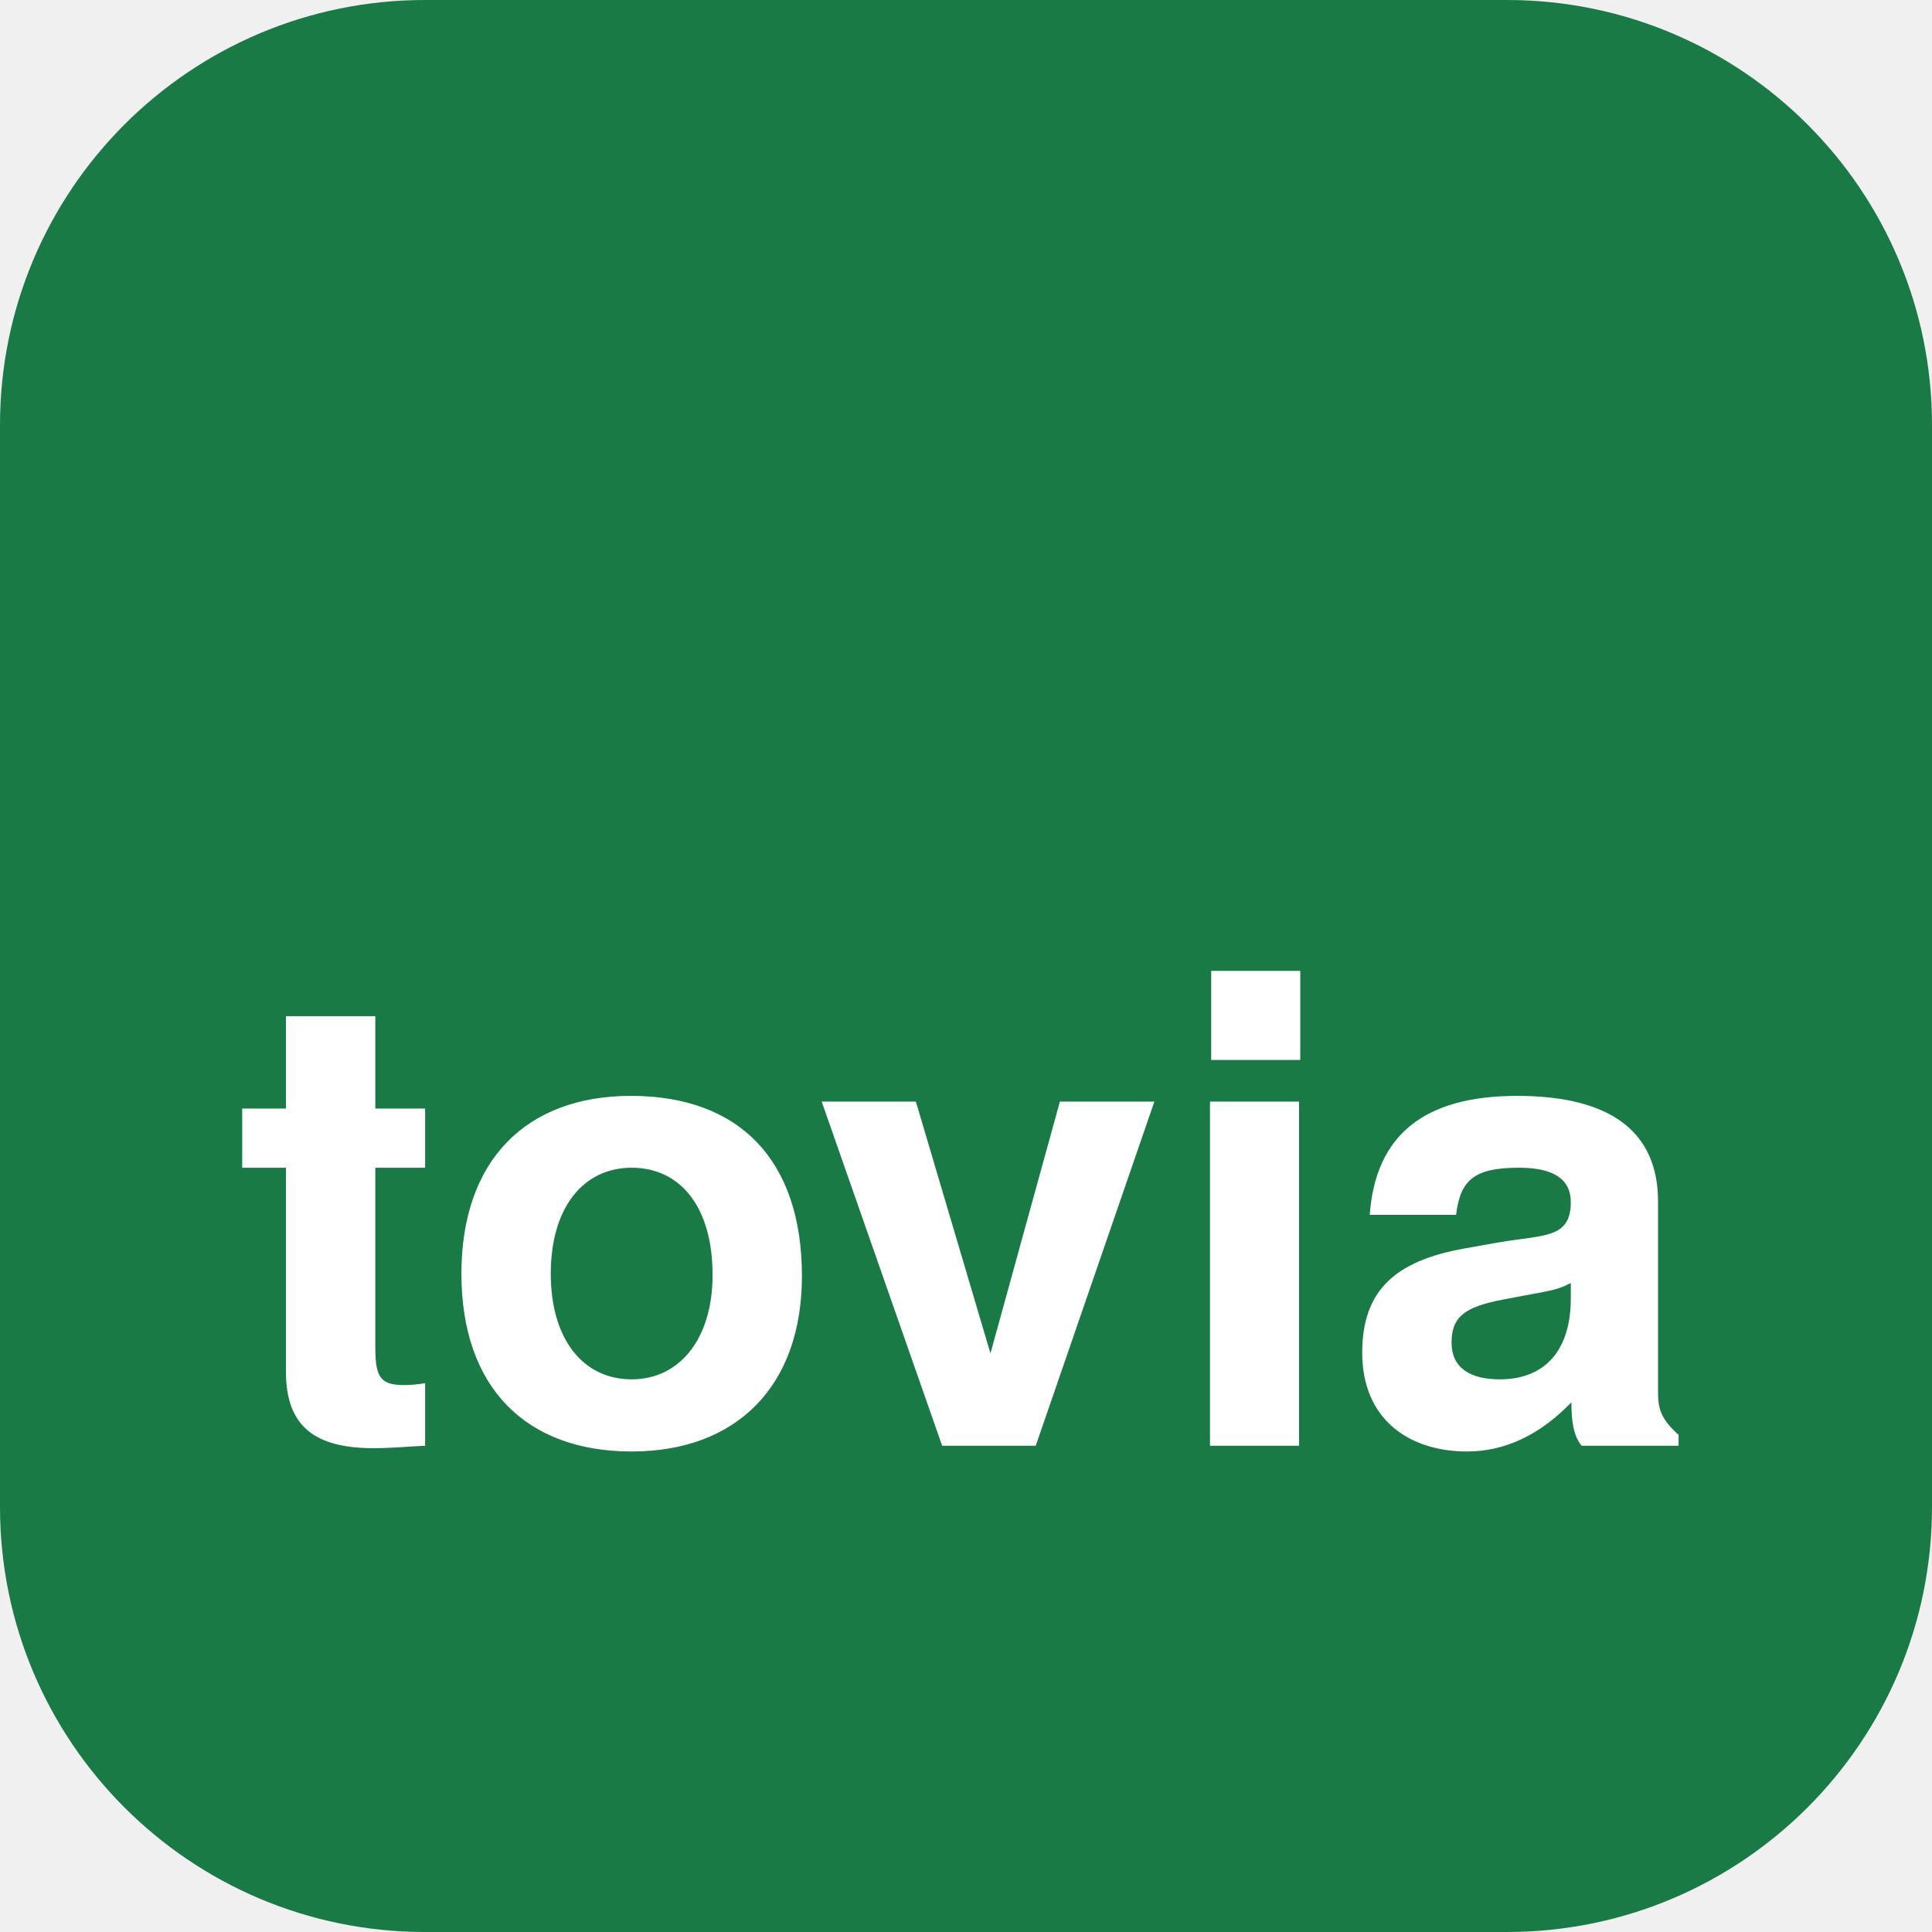
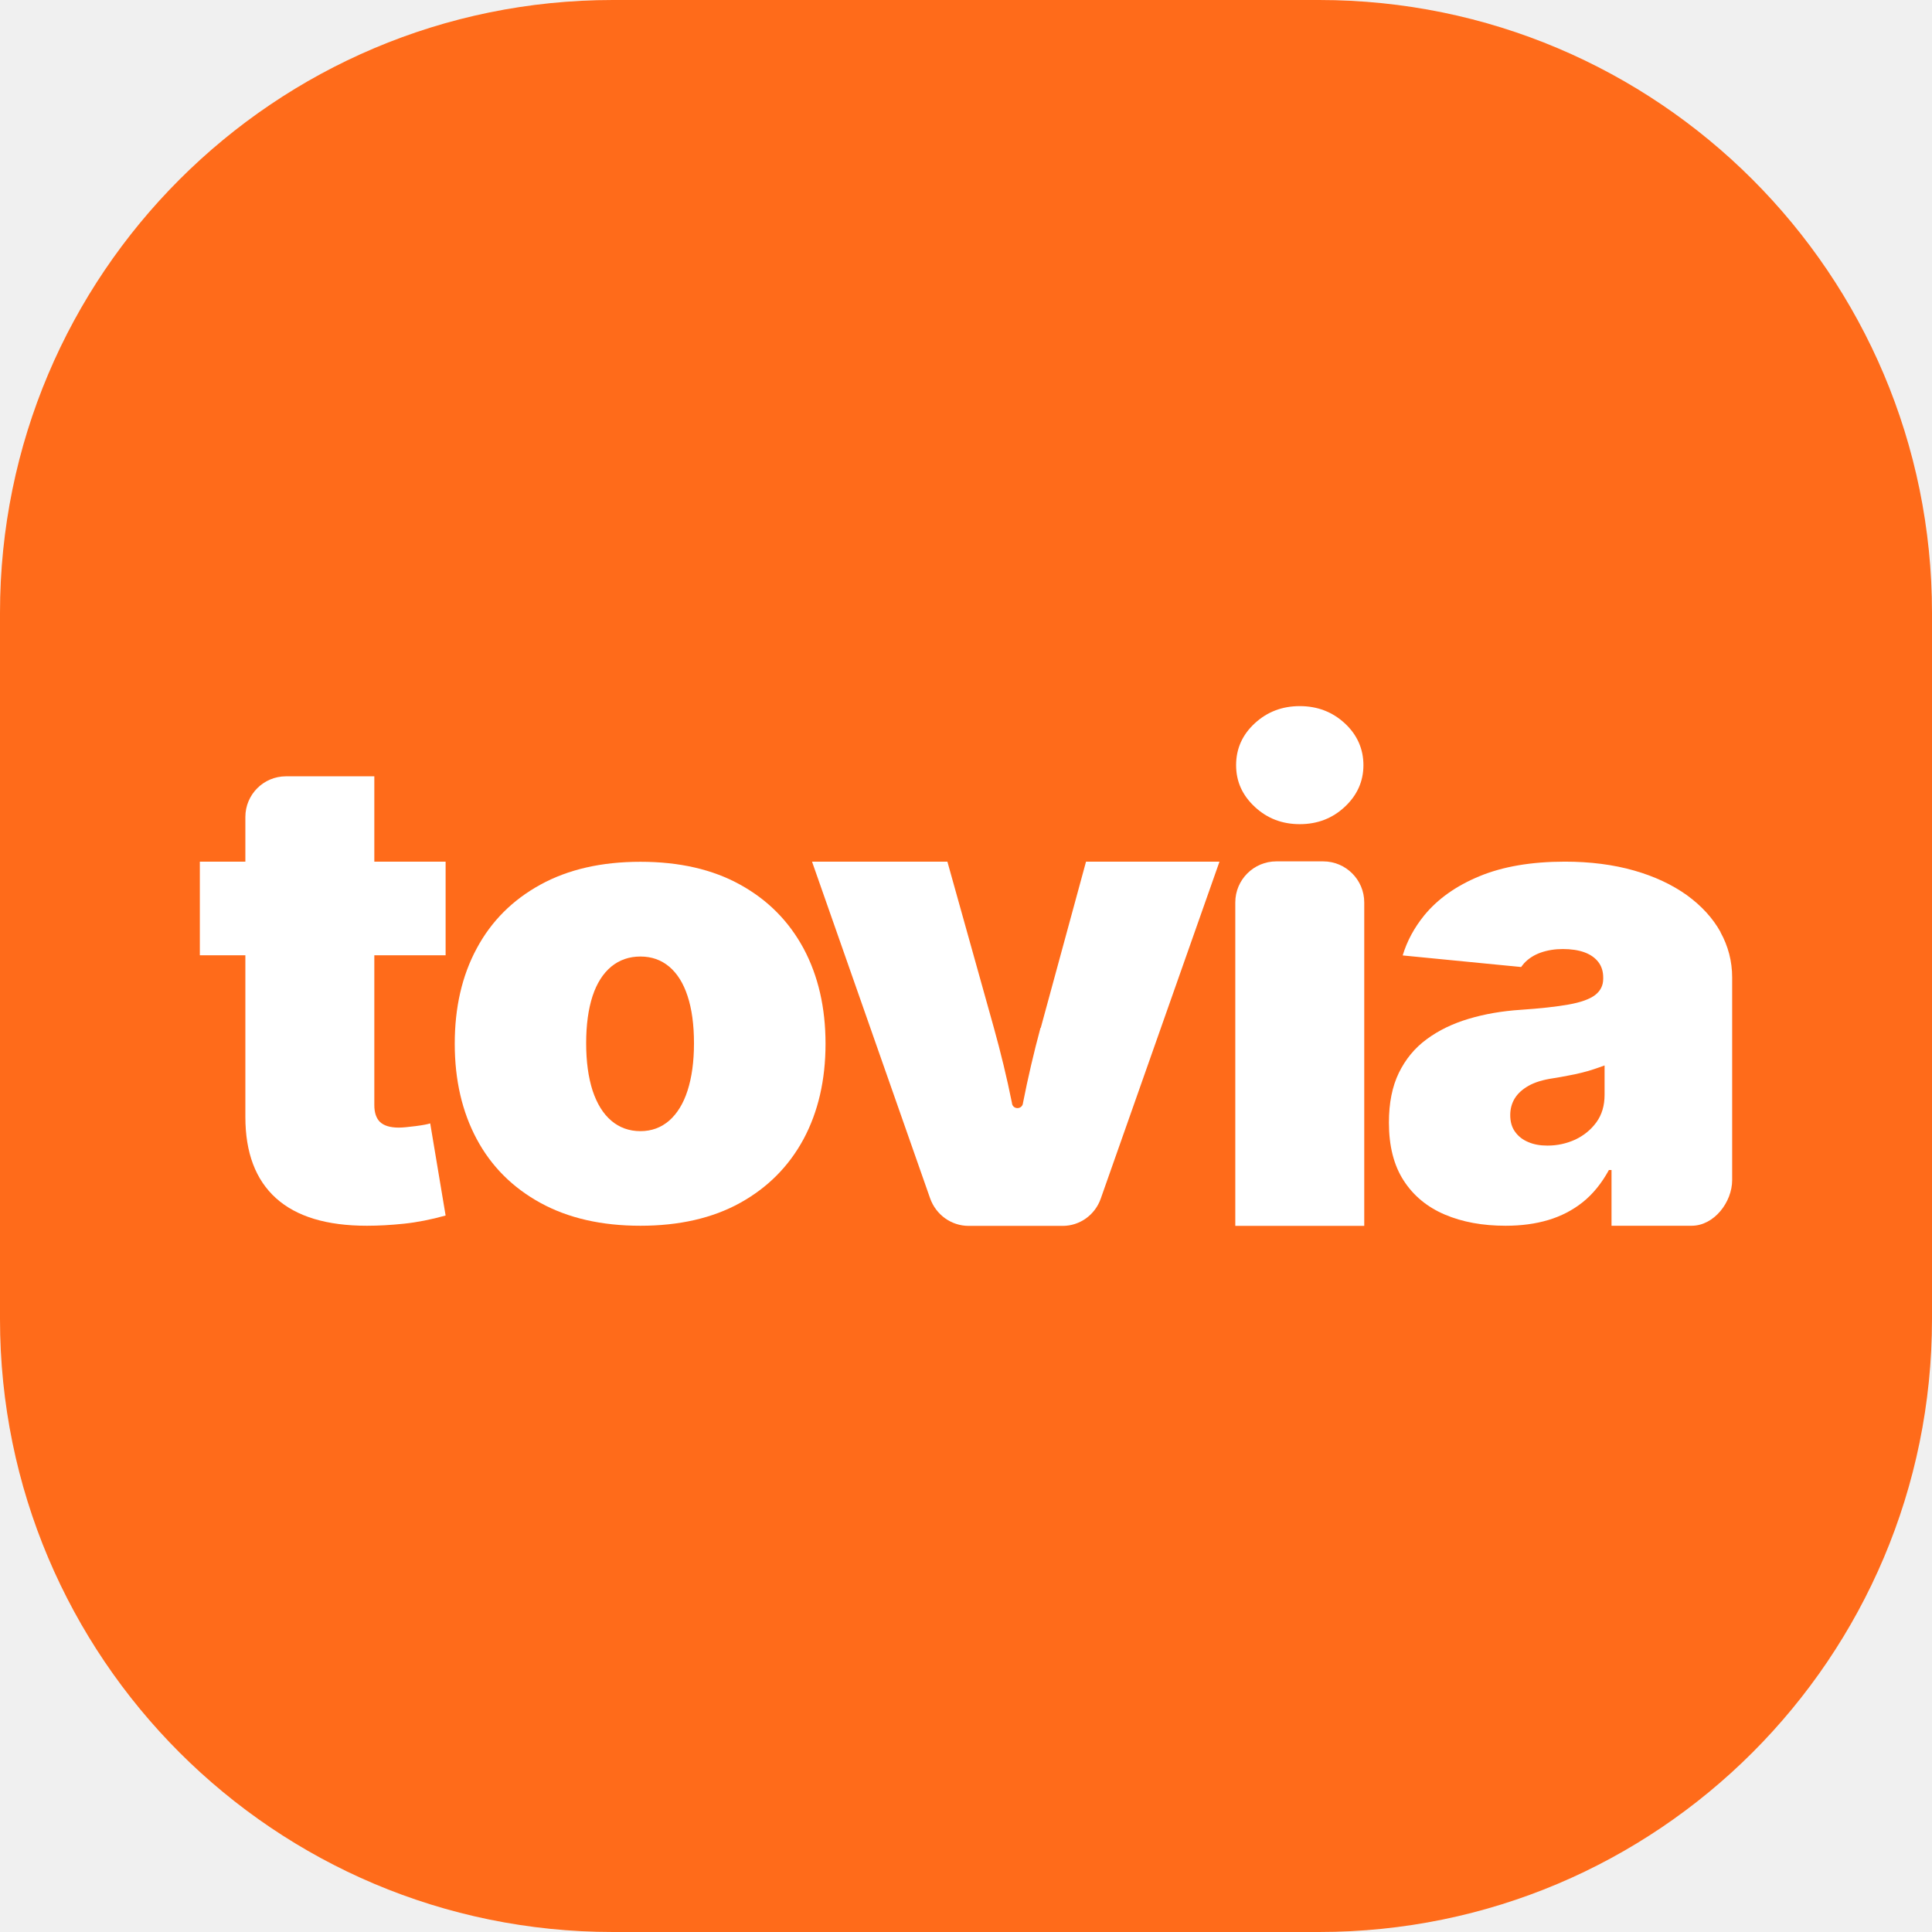
- <svg xmlns="http://www.w3.org/2000/svg" viewBox="0 0 100 100">
-   <rect width="100" height="100" rx="22" fill="#1a7a45" />
-   <text x="50" y="63" text-anchor="middle" dominant-baseline="middle" font-family="Arial Black, Impact, 'Helvetica Neue', sans-serif" font-weight="900" font-size="33" fill="white">tovia</text>
+ <svg xmlns="http://www.w3.org/2000/svg" id="Camada_1" data-name="Camada 1" viewBox="0 0 141.73 141.73">
+   <defs>
+     <style>
+       .cls-1 {
+         fill: #fff;
+       }
+ 
+       .cls-2 {
+         fill: #FF6B1A;
+       }
+     </style>
+   </defs>
+   <rect class="cls-2" width="141.73" height="141.73" rx="44.96" ry="44.96" />
+   <g>
+     <path class="cls-1" d="M27.46,56.95h-6.48c-1.65,0-2.98,1.34-2.98,2.98v3.28h-3.34v6.87h3.34v11.86c0,2.62.75,4.61,2.25,5.96,1.5,1.35,3.72,2.02,6.67,2.02.85,0,1.75-.05,2.71-.15.96-.1,1.98-.3,3.06-.6l-1.13-6.76c-.17.06-.53.13-1.07.2s-.95.11-1.24.11c-.63,0-1.08-.14-1.37-.41-.28-.27-.42-.69-.42-1.24v-10.99h5.23v-6.87h-5.23v-6.26Z" />
+     <path class="cls-1" d="M54.3,64.9c-2.02-1.12-4.46-1.68-7.32-1.68s-5.3.56-7.34,1.68c-2.04,1.12-3.6,2.68-4.67,4.68-1.08,2-1.61,4.33-1.61,6.99s.54,4.99,1.61,6.99c1.07,2,2.63,3.56,4.67,4.68,2.04,1.12,4.49,1.68,7.34,1.68s5.3-.56,7.32-1.68c2.02-1.12,3.57-2.68,4.65-4.68,1.07-2,1.61-4.33,1.61-6.99s-.54-4.99-1.61-6.99c-1.08-2-2.62-3.56-4.65-4.68ZM50.44,80c-.31.97-.77,1.7-1.35,2.21-.59.51-1.29.77-2.11.77s-1.55-.26-2.14-.77c-.6-.51-1.05-1.25-1.37-2.21-.31-.97-.47-2.12-.47-3.47s.16-2.51.47-3.46c.31-.94.77-1.66,1.37-2.16.6-.49,1.31-.74,2.14-.74s1.52.25,2.11.74c.59.5,1.04,1.21,1.35,2.16.31.94.47,2.1.47,3.46s-.16,2.5-.47,3.47Z" />
+     <path class="cls-1" d="M76.33,75.4c-.49,1.82-.92,3.66-1.29,5.54,0,0,0,.01,0,.02-.09.44-.71.44-.8,0,0-.01,0-.02,0-.03-.38-1.89-.83-3.73-1.33-5.53l-3.41-12.19h-9.93l8.66,24.69c.43,1.22,1.56,2.03,2.83,2.03h6.9c1.25,0,2.37-.8,2.79-2l8.71-24.72h-9.79l-3.32,12.19Z" />
+     <path class="cls-1" d="M95.35,60.46c1.29,0,2.39-.42,3.3-1.27.91-.85,1.37-1.87,1.37-3.06s-.46-2.23-1.37-3.07c-.91-.84-2.01-1.26-3.3-1.26s-2.39.42-3.3,1.26c-.91.84-1.37,1.86-1.37,3.07s.46,2.21,1.37,3.06c.91.85,2.01,1.27,3.3,1.27Z" />
+     <path class="cls-1" d="M97.07,63.19h-3.44c-1.66,0-3.01,1.35-3.01,3.01v23.73h9.46v-23.73c0-1.66-1.35-3.01-3.01-3.01Z" />
+     <path class="cls-1" d="M126.22,68.38c-.57-1.03-1.4-1.93-2.47-2.71-1.08-.77-2.37-1.38-3.88-1.81-1.51-.43-3.21-.65-5.07-.65-2.46,0-4.56.36-6.27,1.07-1.72.71-3.06,1.67-4.04,2.86-.74.91-1.27,1.89-1.59,2.95l8.69.85c.07-.1.15-.2.23-.29.32-.34.73-.6,1.21-.77.49-.17,1.03-.26,1.62-.26s1.14.08,1.58.24c.44.16.78.4,1.02.71.24.31.36.69.36,1.14v.09c0,.5-.2.89-.6,1.2-.4.3-1.04.53-1.93.69-.89.16-2.07.29-3.54.39-1.37.09-2.63.31-3.8.66-1.17.35-2.19.84-3.07,1.49-.88.64-1.56,1.47-2.05,2.47-.49,1.01-.73,2.22-.73,3.65,0,1.72.36,3.14,1.08,4.25.72,1.12,1.73,1.95,3.02,2.5,1.29.55,2.78.82,4.46.82,1.15,0,2.19-.14,3.13-.42.94-.28,1.79-.72,2.53-1.31.75-.6,1.38-1.38,1.92-2.36h.19v4.09h5.88c1.64,0,2.97-1.73,2.97-3.35v-14.86c0-1.19-.29-2.3-.86-3.33ZM117.71,80.32c0,.79-.2,1.46-.6,2.01-.4.55-.92.97-1.55,1.27-.64.29-1.31.44-2.04.44-.53,0-1-.08-1.41-.26-.41-.17-.73-.42-.97-.76-.24-.33-.35-.74-.35-1.22,0-.45.11-.86.33-1.22.22-.36.56-.67,1.02-.93.46-.26,1.06-.44,1.8-.55.38-.06.73-.12,1.07-.19.34-.06.67-.13.99-.21.32-.08.62-.16.91-.26.28-.09.55-.19.8-.28v2.14Z" />
+   </g>
</svg>
